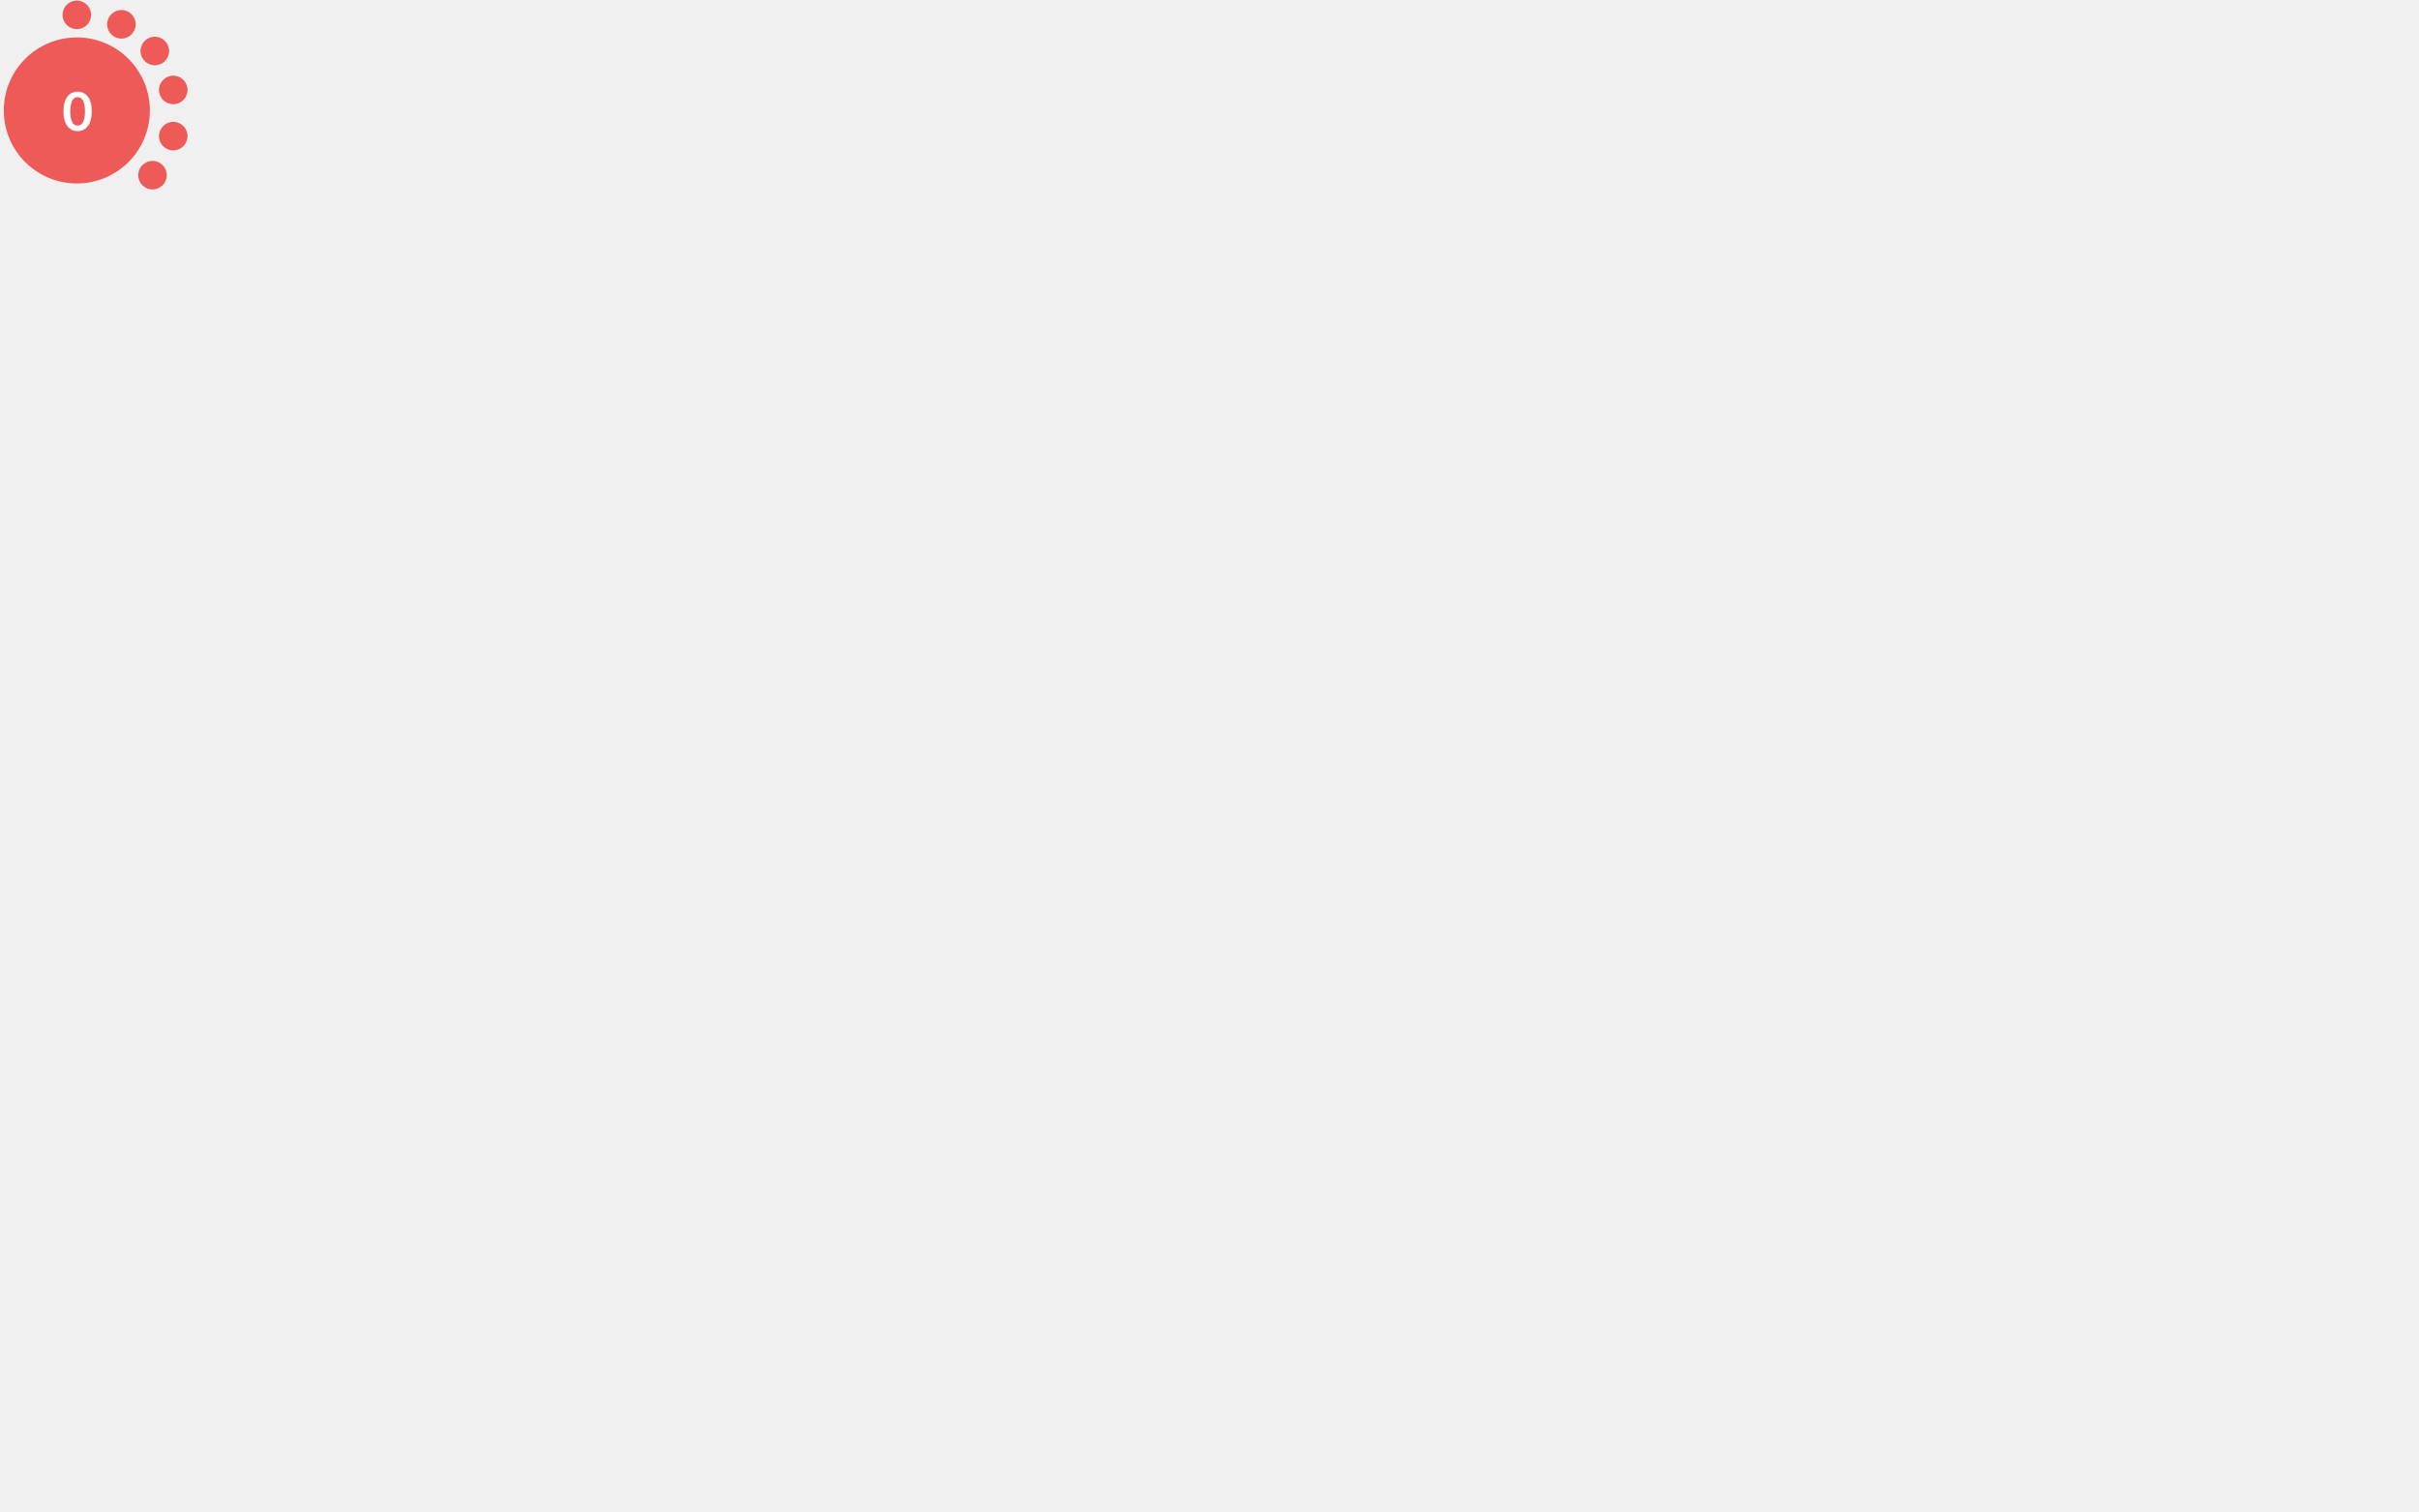
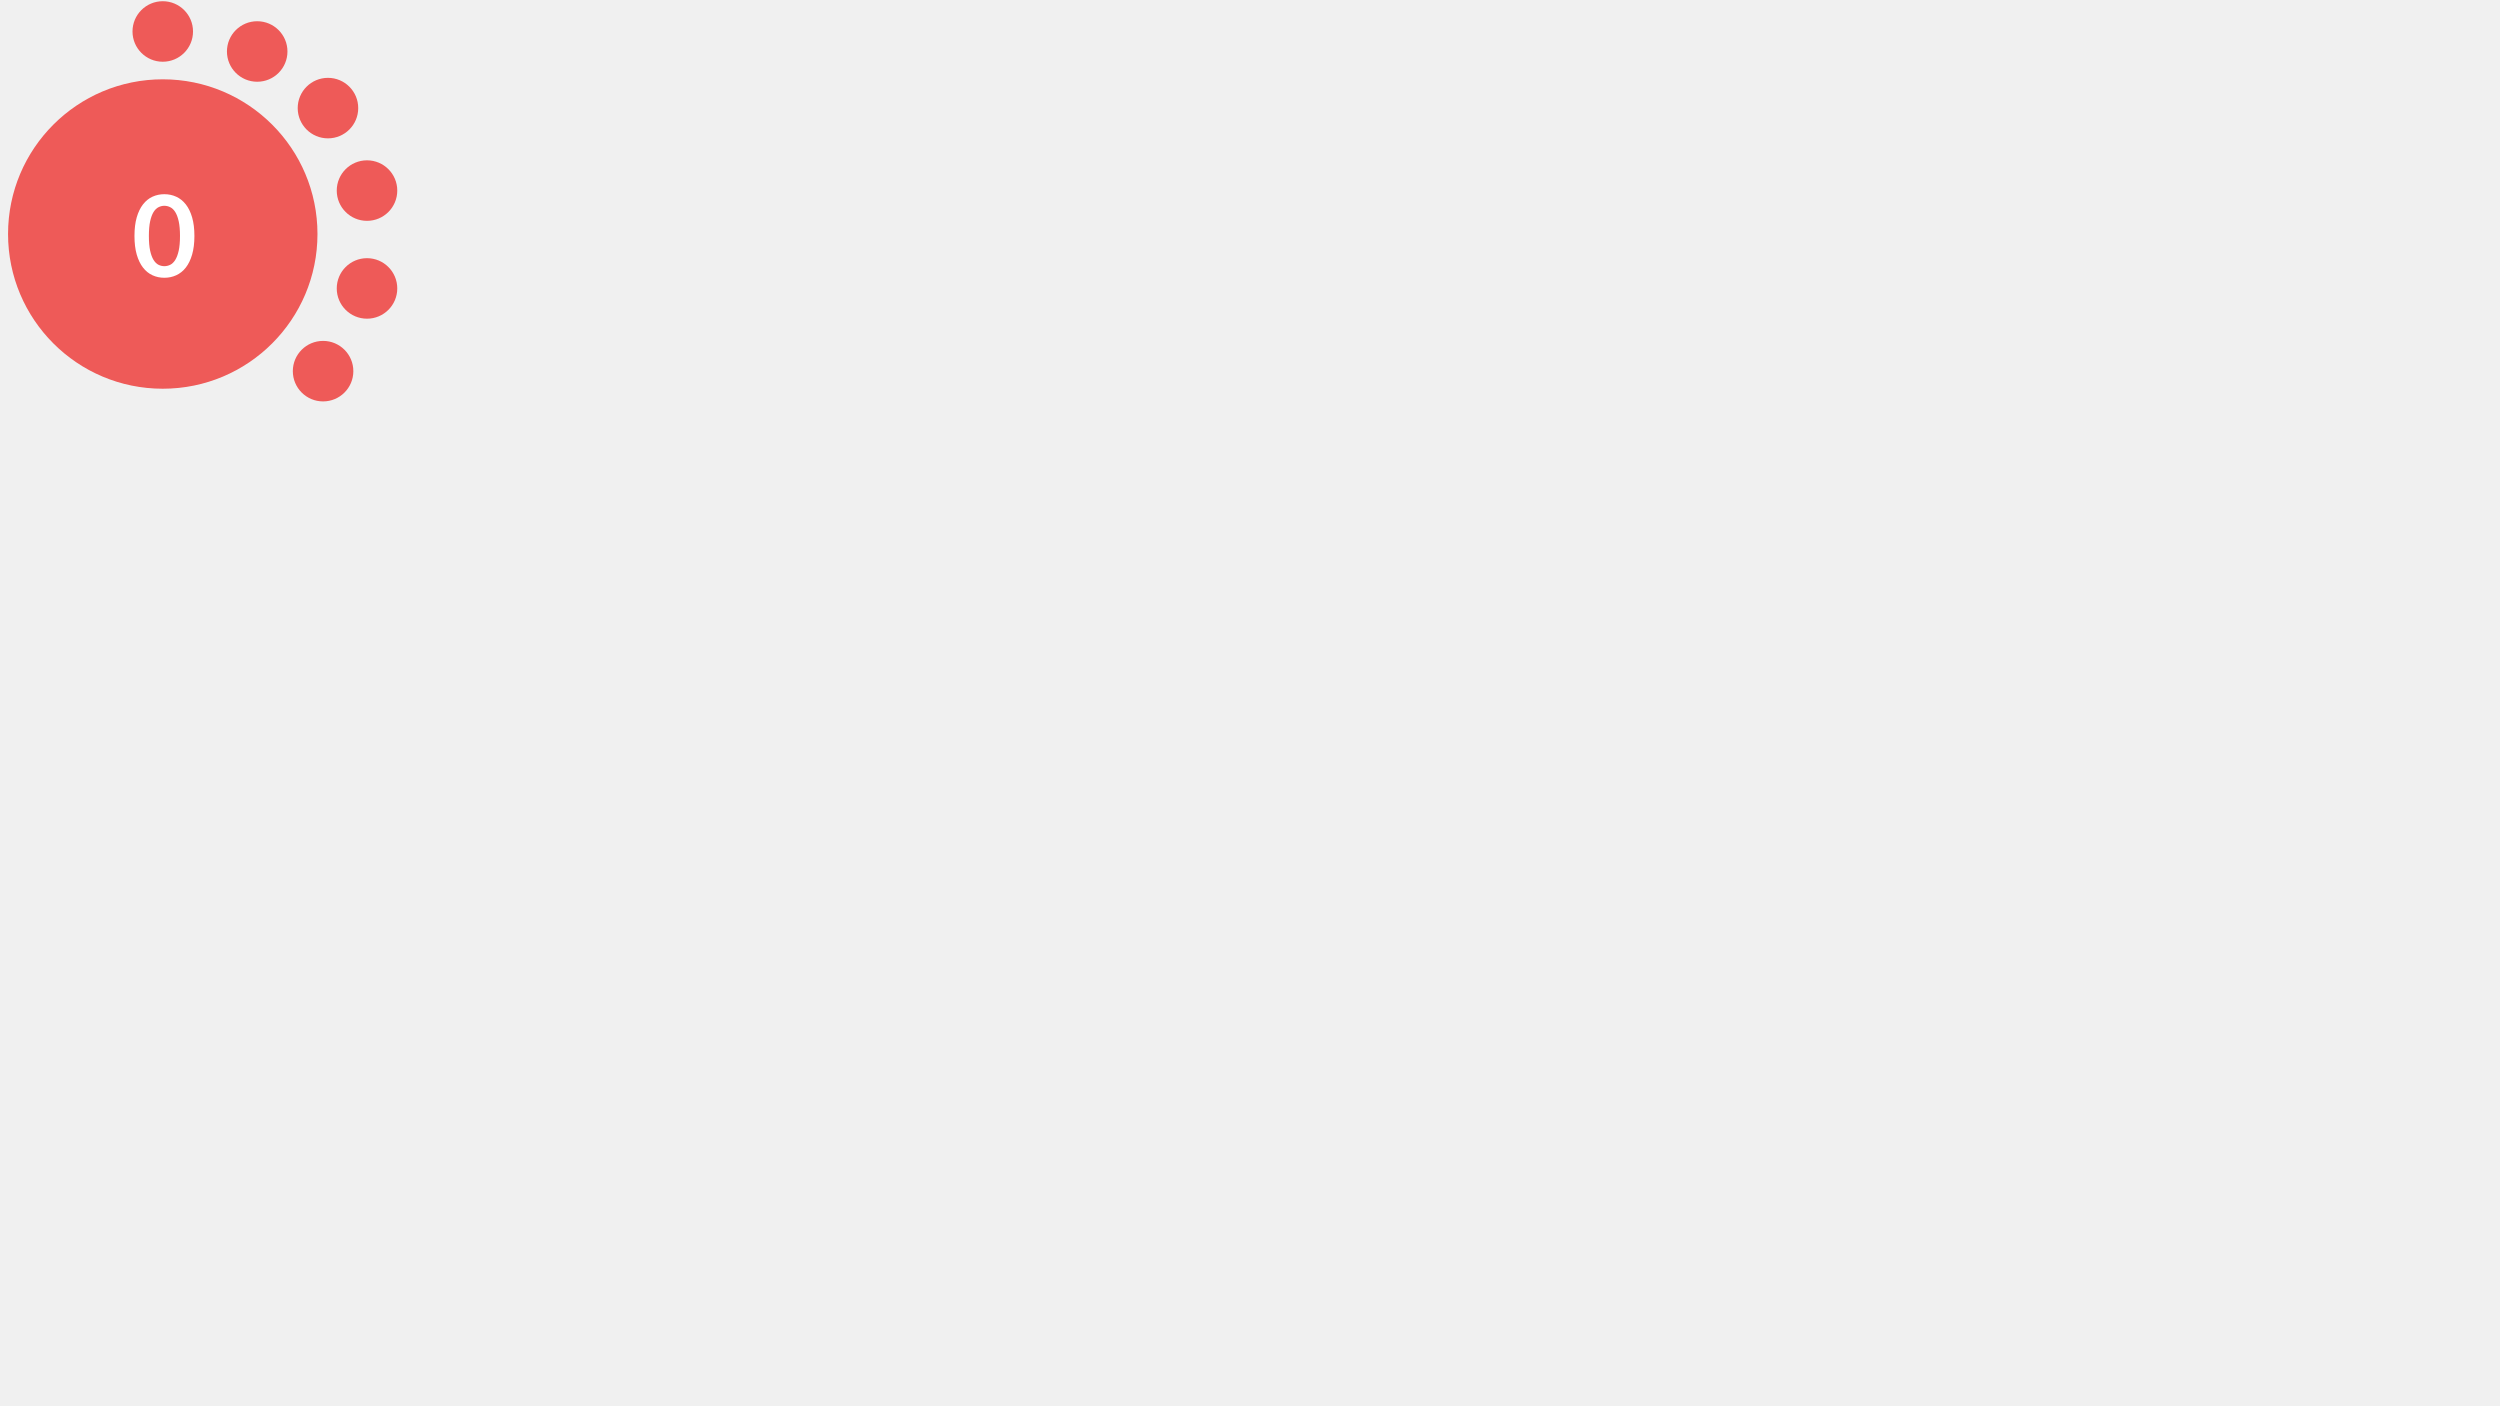
- <svg xmlns="http://www.w3.org/2000/svg" version="1.1" id="Layer_1" x="0px" y="0px" viewBox="0 0 2100 1312.5 " style="enable-background:new 0 0 0 0;" xml:space="preserve">
+ <svg xmlns="http://www.w3.org/2000/svg" version="1.1" id="Layer_1" x="0px" y="0px" viewBox="0 0 1024.5 576 " style="enable-background:new 0 0 0 0;" xml:space="preserve">
  <style type="text/css">			.red{fill:#EE5A58;}		    .orange {fill:#F1A72E;}		    .green{fill:#AED17C;}			.yellow{fill:#F4D05D;}			.st2{fill:#FFFFFF;}			.st3{font-family:Lato-Bold, Lato;font-weight:700;}			.st4{font-size:46.339px;}		</style>
  <circle class="red" cx="66.7" cy="95.9" r="63.4" />
  <circle class="red" cx="66.7" cy="12.9" r="12.4" />
  <circle class="red" cx="105.4" cy="21.1" r="12.4" />
  <circle class="red" cx="134.4" cy="44.3" r="12.4" />
  <circle class="red" cx="150.4" cy="78.1" r="12.4" />
  <circle class="red" cx="150.4" cy="118.2" r="12.4" />
  <circle class="red" cx="132.4" cy="152.1" r="12.4" />
  <text transform="matrix(1 0 0 1 53.9507 113.4561)" class="st2 st3 st4">0</text>
</svg>
